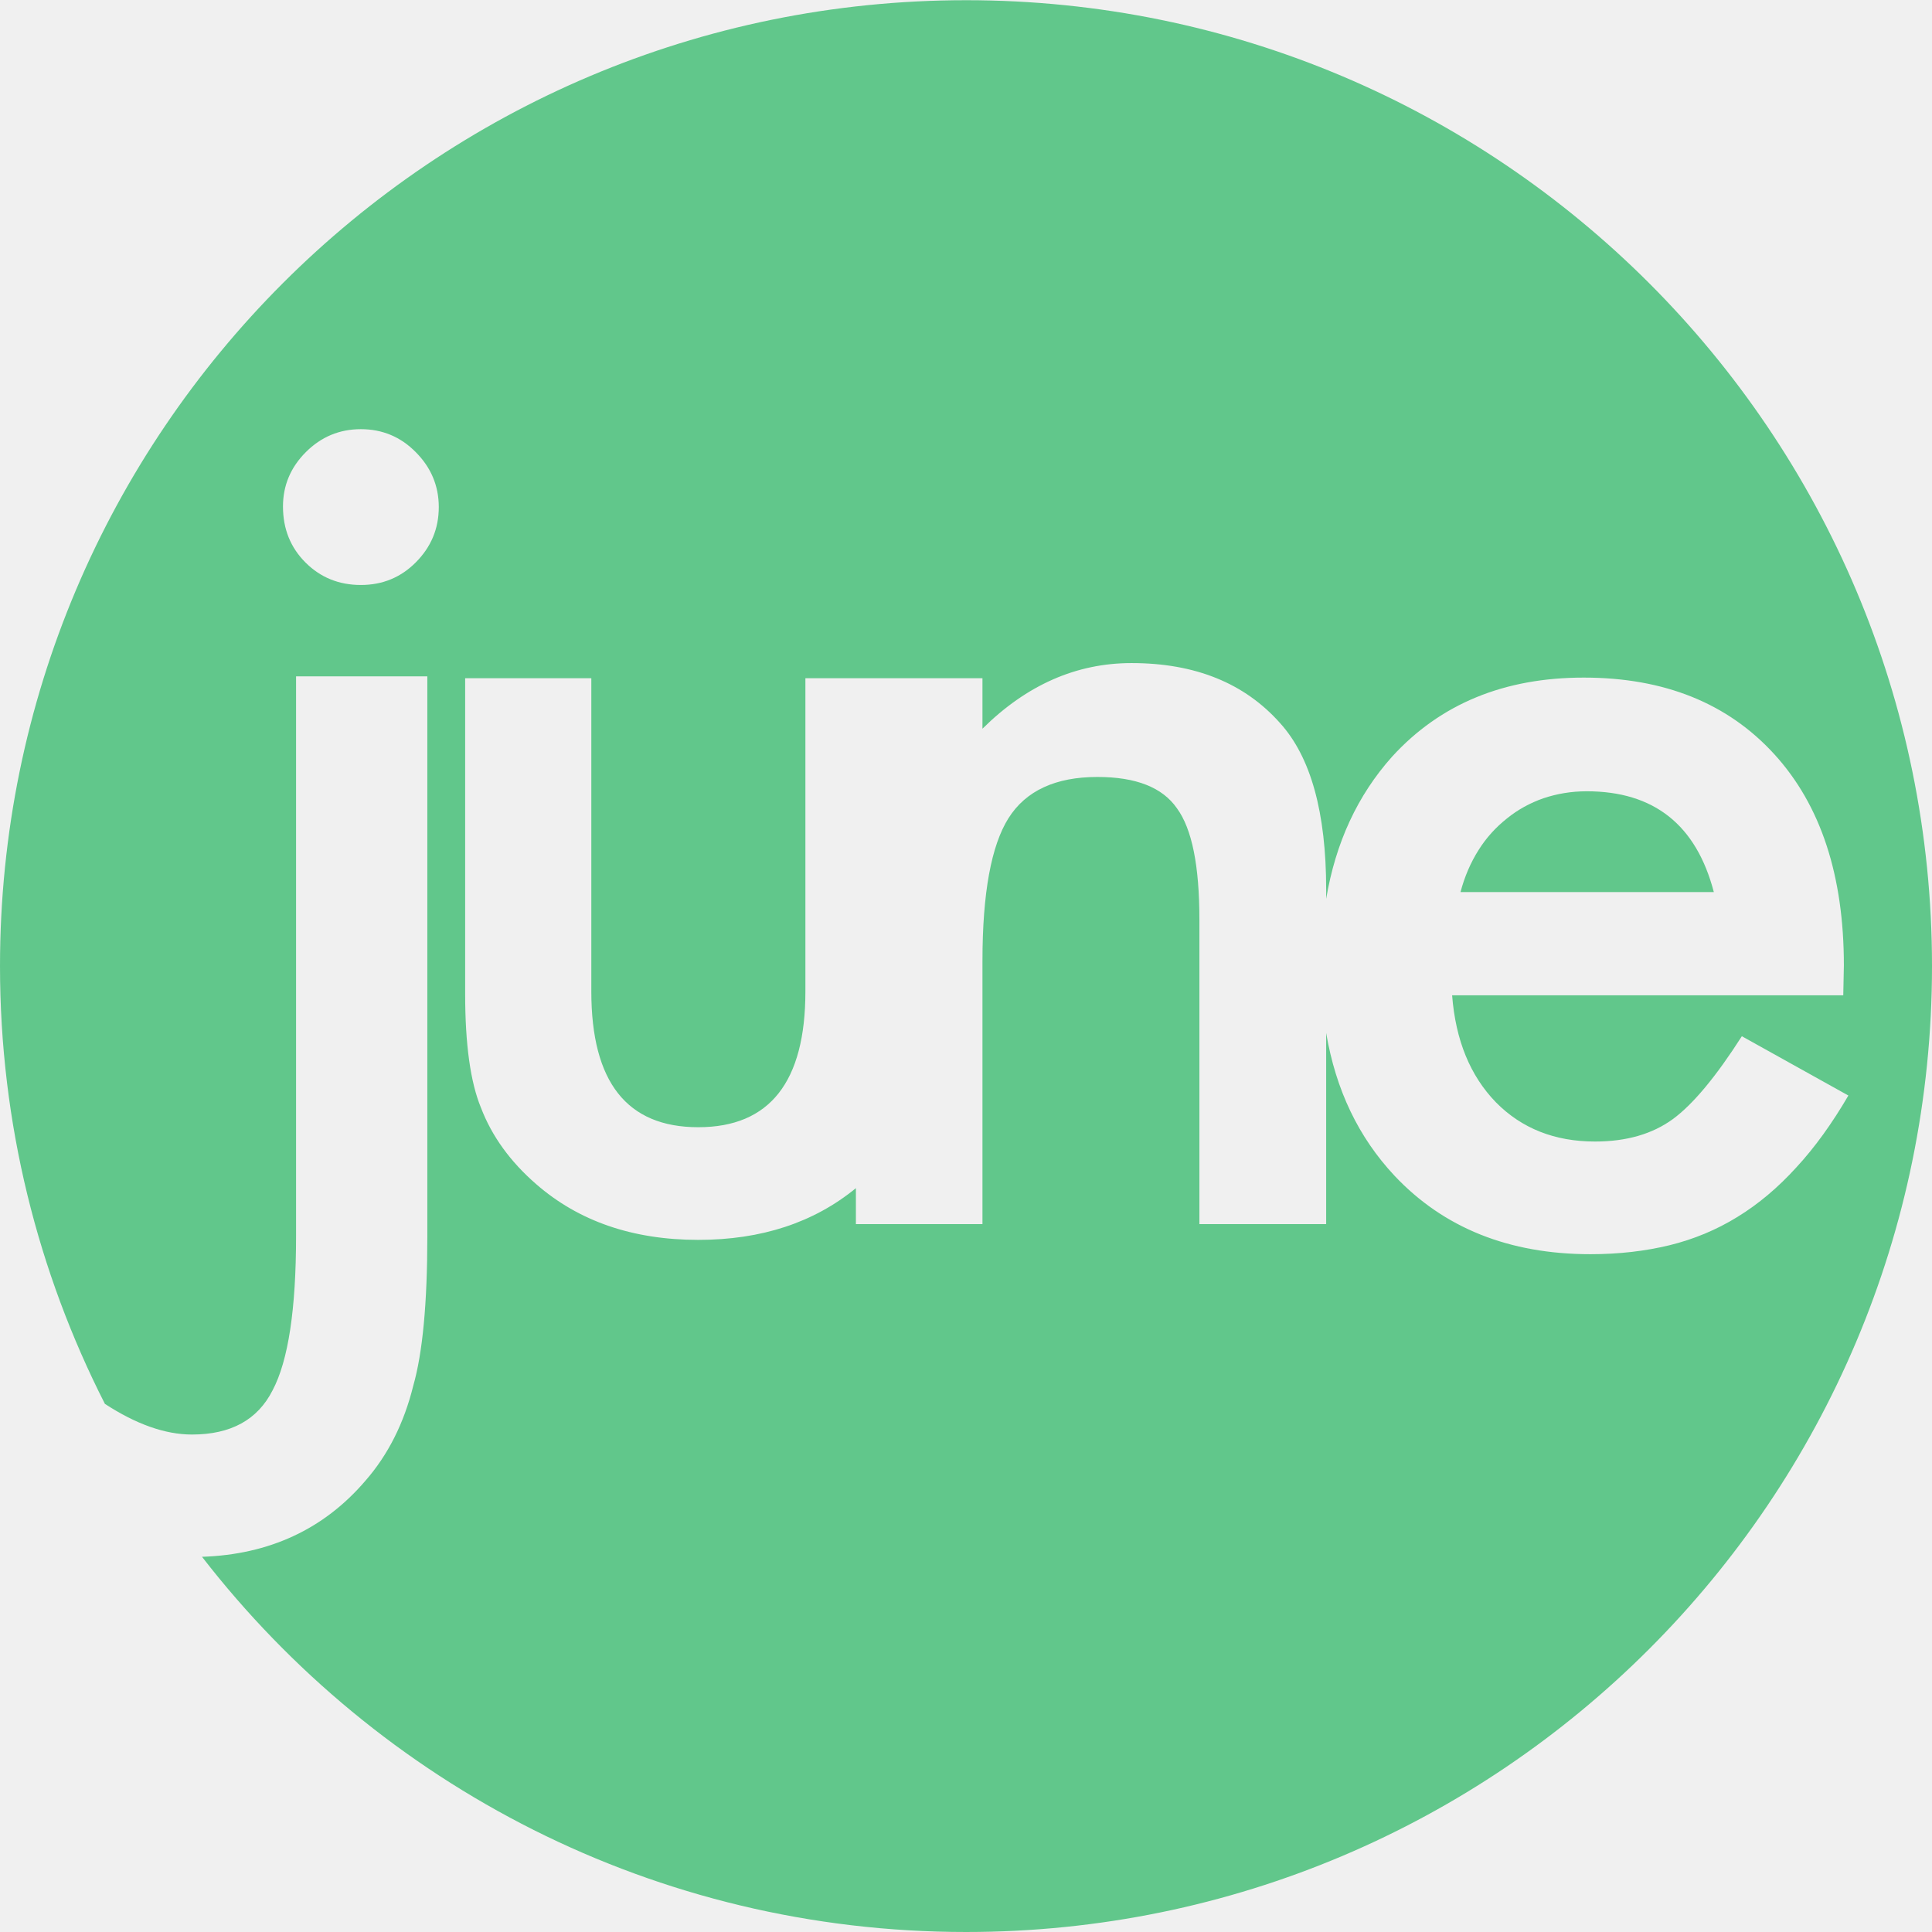
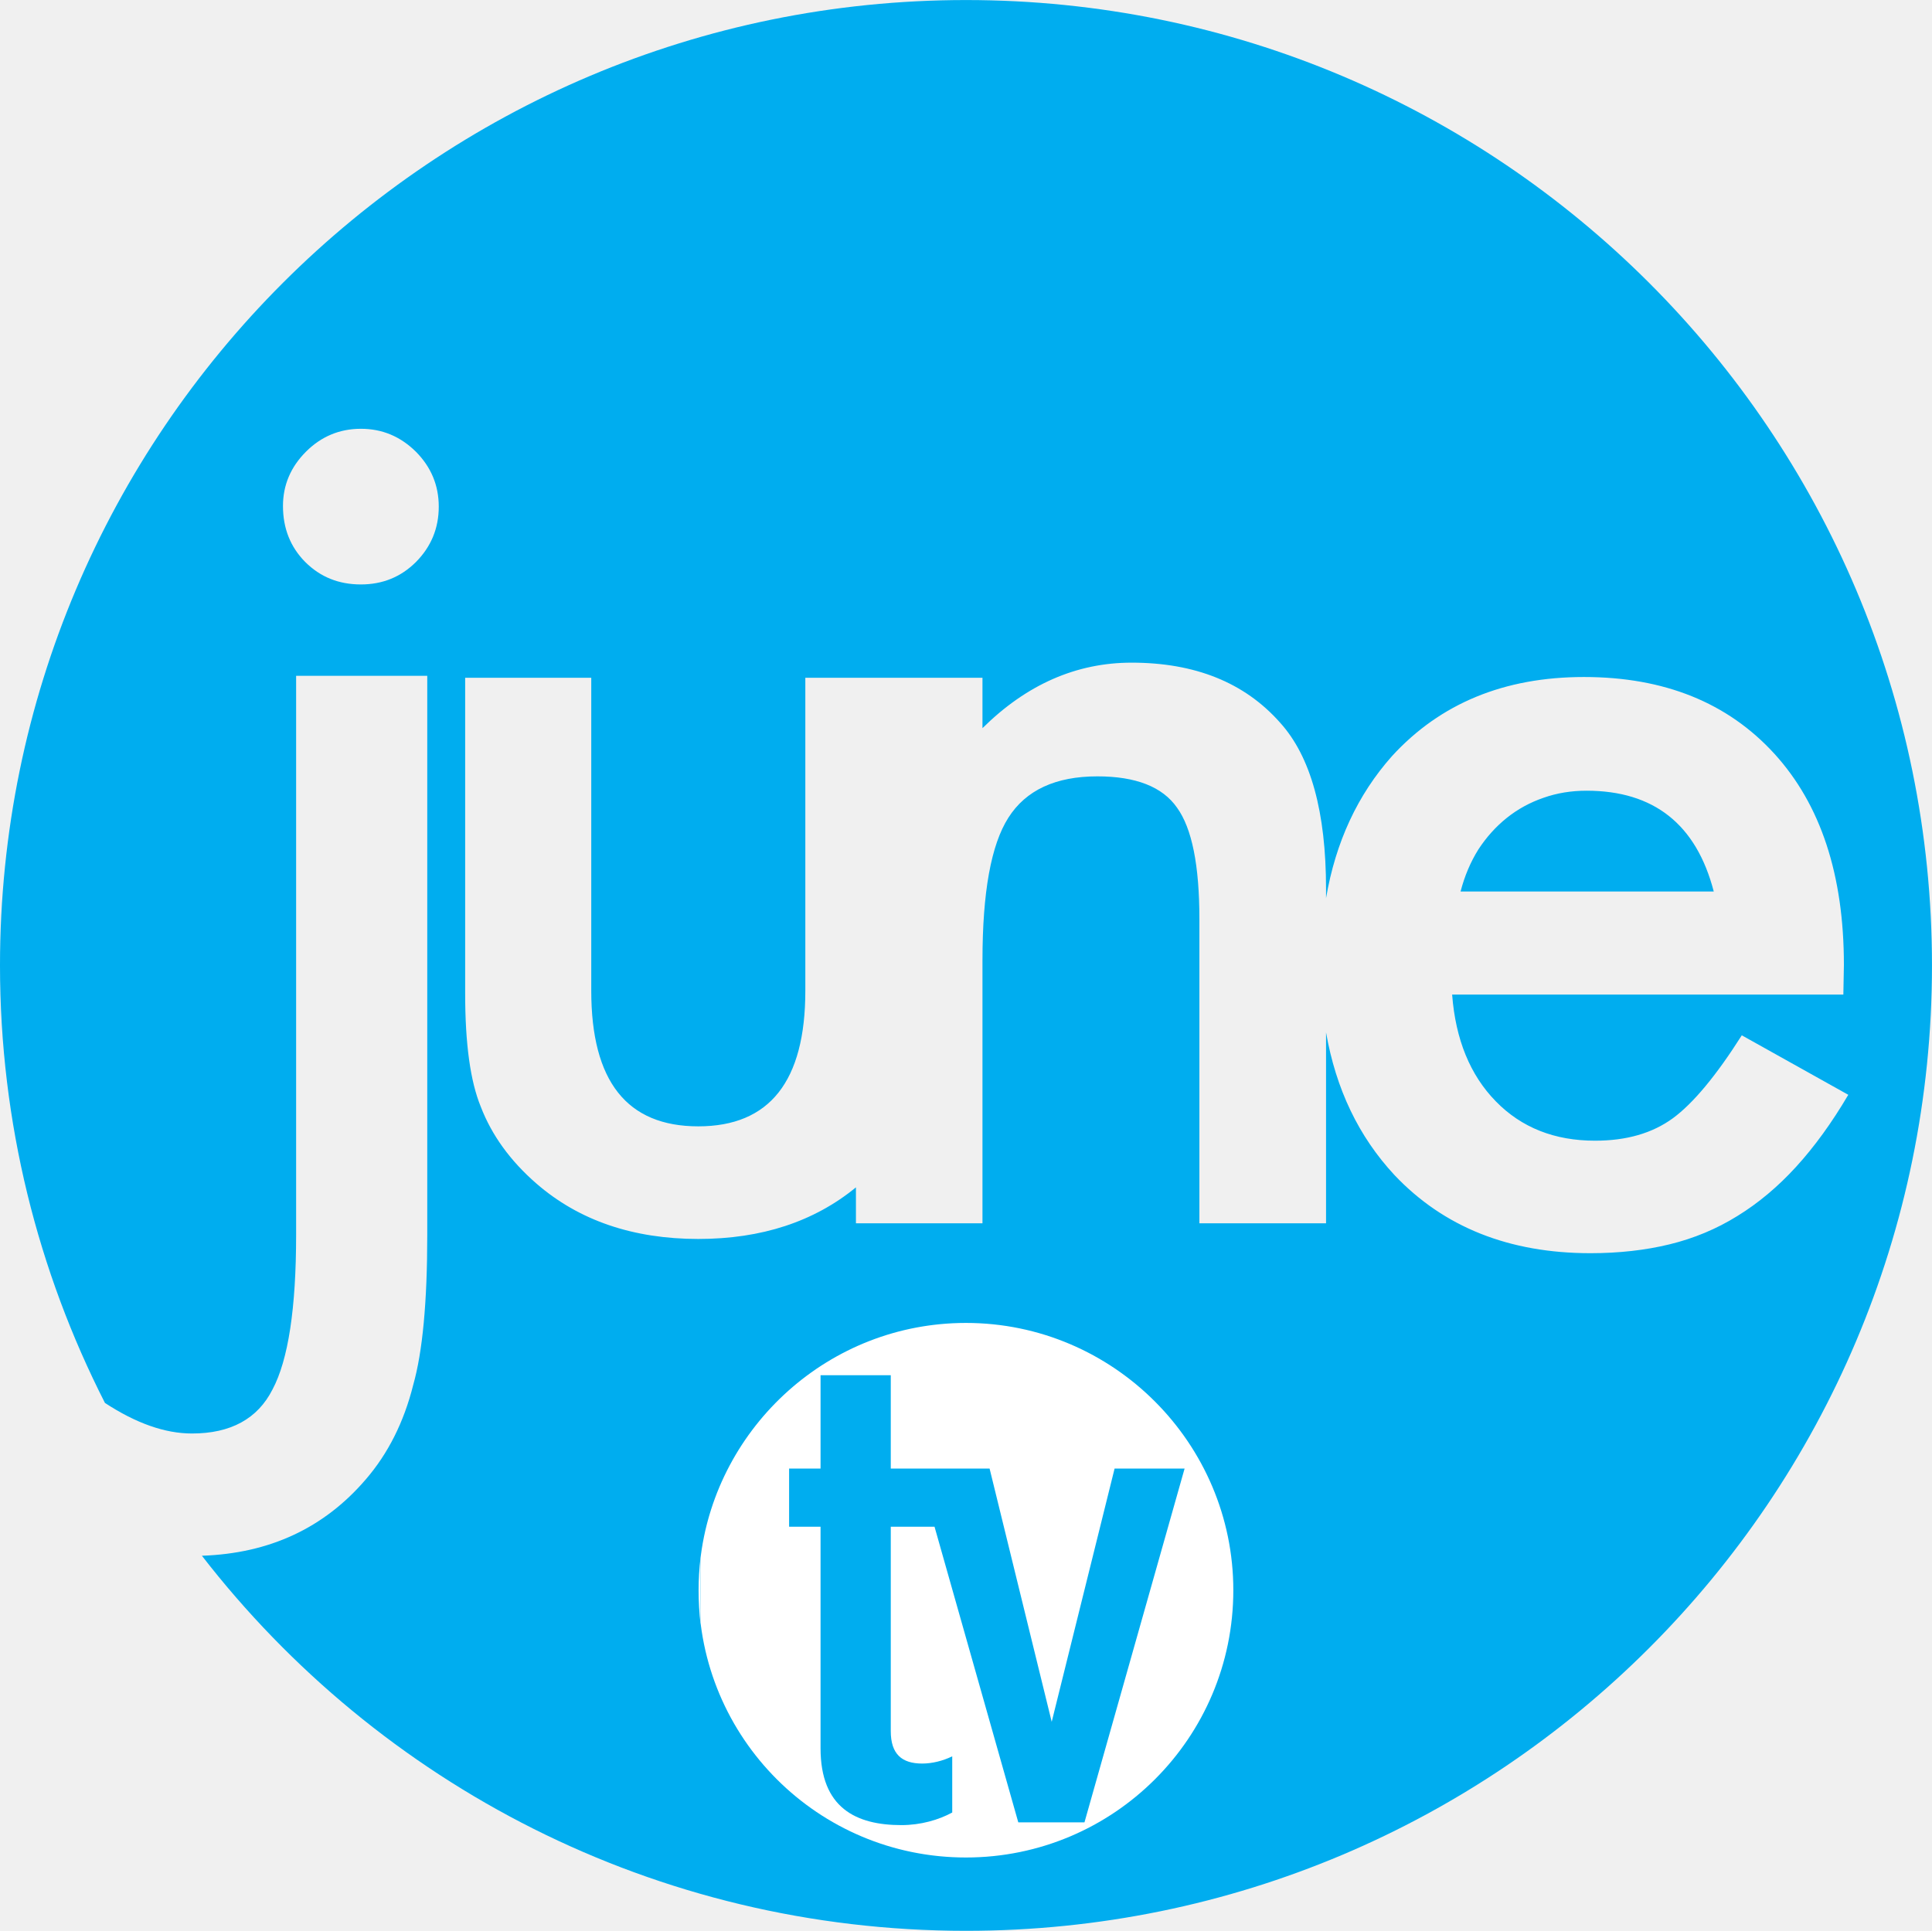
- <svg xmlns="http://www.w3.org/2000/svg" version="1.1" width="600" height="600" id="svg129990">
-   <defs id="defs129992" />
-   <g transform="translate(-50.00024,-232.3302)" id="layer1">
-     <path d="m 542.75,478.071 c -4.762,0 -9.207,0.762 -13.398,2.159 -4.191,1.461 -8.001,3.556 -11.366,6.286 -3.429,2.731 -6.413,5.969 -8.826,9.842 -2.413,3.81 -4.318,8.191 -5.588,13.017 l 78.675,0 c -5.461,-20.891 -18.605,-31.305 -39.496,-31.305 m 46.799,132.204 c -6.477,4 -13.525,6.921 -21.018,8.763 -7.556,1.842 -15.748,2.794 -24.574,2.794 -25.272,0 -45.592,-8.128 -60.895,-24.384 -11.176,-11.938 -18.224,-26.669 -21.209,-44.322 l 0,59.371 -39.369,0 0,-94.55 c 0,-16.7 -2.286,-28.193 -6.985,-34.607 -4.508,-6.477 -12.7,-9.715 -24.701,-9.715 -12.954,0 -22.224,4.254 -27.622,12.827 -5.334,8.509 -8.064,23.24 -8.064,44.322 l 0,81.723 -39.306,0 0,-11.176 c -13.017,10.668 -29.273,16.065 -48.958,16.065 -20.32,0 -37.083,-5.778 -50.291,-17.272 -8.128,-7.048 -13.843,-14.986 -17.208,-23.812 -3.238,-7.874 -4.889,-19.621 -4.889,-35.178 l 0,-98.169 39.179,0 0,97.28 c 0,28.13 11.049,42.163 33.21,42.163 22.161,0 33.273,-14.033 33.273,-42.163 l 0,-97.28 54.99,0 0,15.684 c 13.716,-13.589 29.146,-20.383 46.291,-20.383 19.748,0 35.115,6.223 46.164,18.669 9.525,10.541 14.287,27.749 14.287,51.688 l 0,2.857 c 2.921,-17.399 9.715,-32.13 20.51,-44.195 14.986,-16.383 34.797,-24.51 59.498,-24.51 24.955,0 44.703,7.937 59.181,23.812 14.414,15.811 21.589,37.655 21.589,65.594 l -0.19,9.271 -121.473,0 c 1.08,13.906 5.588,24.955 13.589,33.21 8.001,8.128 18.288,12.192 30.797,12.192 9.779,0 17.843,-2.349 24.193,-6.985 6.286,-4.635 13.398,-13.208 21.399,-25.717 l 33.083,18.415 c -5.08,8.699 -10.477,16.192 -16.192,22.352 -5.651,6.223 -11.747,11.366 -18.288,15.367 M 179.093,407.016 c -4.635,4.635 -10.287,6.985 -17.018,6.985 -6.858,0 -12.573,-2.349 -17.208,-6.985 -4.635,-4.635 -6.985,-10.414 -6.985,-17.399 0,-6.477 2.349,-12.128 7.112,-16.891 4.762,-4.762 10.477,-7.112 17.081,-7.112 6.604,0 12.319,2.349 17.018,7.112 4.762,4.762 7.175,10.477 7.175,17.081 0,6.731 -2.413,12.446 -7.175,17.208 M 350.032,232.394 c -165.732,0 -300.031,134.3 -300.031,299.968 0,48.958 11.811,95.121 32.575,135.951 9.652,6.286 18.669,9.525 27.05,9.525 12.065,0 20.383,-4.572 25.019,-13.716 4.889,-9.207 7.302,-25.209 7.302,-48.005 l 0,-173.733 40.766,0 0,173.859 c 0,20.764 -1.46,36.258 -4.381,46.481 -2.857,11.557 -7.81,21.399 -14.795,29.4 -12.89,15.113 -29.908,22.987 -50.799,23.685 54.863,70.865 140.713,116.52 237.295,116.52 165.668,0 299.968,-134.3 299.968,-299.968 0,-165.668 -134.3,-299.968 -299.968,-299.968" id="path5113" style="fill:#61c78b;fill-opacity:1;fill-rule:nonzero;stroke:none" />
+ <svg xmlns="http://www.w3.org/2000/svg" height="169.25mm" width="169.33mm" version="1.1" viewBox="0 0 600 599.694">
+   <defs>
+     <clipPath id="a" clipPathUnits="userSpaceOnUse">
+       <path d="m78.276 543.57c-0.012 0.1-0.018 0.21-0.018 0.31s0.006 0.2 0.018 0.3v-0.61" />
+     </clipPath>
+     <clipPath id="d" clipPathUnits="userSpaceOnUse">
+       <path d="m80.698 541.44c-1.245 0-2.272 0.93-2.422 2.13v0.61c0.15 1.2 1.177 2.14 2.422 2.14 1.347 0 2.441-1.1 2.441-2.44 0-1.35-1.094-2.44-2.441-2.44" />
+     </clipPath>
+     <clipPath id="c" clipPathUnits="userSpaceOnUse">
+       <path clip-rule="evenodd" d="m80.698 546.32c1.347 0 2.441-1.1 2.441-2.44 0-1.35-1.094-2.44-2.441-2.44-1.348 0-2.44 1.09-2.44 2.44 0 1.34 1.092 2.44 2.44 2.44" />
+     </clipPath>
+     <clipPath id="b" clipPathUnits="userSpaceOnUse">
+       <path d="m0.015 0h595.27v841.89h-595.27l-0.005-841.89z" />
+     </clipPath>
+   </defs>
+   <g transform="translate(-112.32 -142.67)">
+     <g transform="matrix(34.023 0 0 -34.023 605.04 388.25)">
+       <path d="m0 0c-0.139 0-0.27-0.021-0.394-0.065-0.122-0.042-0.234-0.103-0.334-0.183s-0.187-0.177-0.26-0.289c-0.07-0.112-0.125-0.24-0.162-0.383h2.311c-0.159 0.613-0.547 0.92-1.161 0.92zm1.376-3.883c-0.19-0.118-0.396-0.204-0.618-0.258-0.221-0.054-0.463-0.081-0.722-0.081-0.743 0-1.34 0.238-1.79 0.714-0.327 0.352-0.534 0.786-0.624 1.302v-1.743h-1.156v2.778c0 0.49-0.068 0.828-0.204 1.016-0.133 0.191-0.376 0.286-0.727 0.286-0.382 0-0.653-0.126-0.813-0.378-0.158-0.248-0.236-0.682-0.236-1.302v-2.4h-1.155v0.328c-0.382-0.313-0.861-0.471-1.439-0.471-0.596 0-1.09 0.169-1.478 0.506-0.239 0.208-0.407 0.441-0.507 0.7-0.096 0.233-0.143 0.577-0.143 1.034v2.883h1.151v-2.858c0-0.825 0.325-1.237 0.977-1.237 0.651 0 0.977 0.412 0.977 1.237v2.858h1.617v-0.46c0.402 0.398 0.856 0.598 1.361 0.598 0.58 0 1.032-0.182 1.355-0.547 0.281-0.31 0.42-0.816 0.42-1.519v-0.084c0.087 0.511 0.288 0.944 0.603 1.298 0.44 0.48 1.024 0.721 1.751 0.721 0.733 0 1.312-0.234 1.738-0.7 0.423-0.464 0.635-1.106 0.635-1.928l-0.005-0.271h-3.571c0.031-0.409 0.164-0.735 0.399-0.975 0.234-0.24 0.537-0.359 0.905-0.359 0.288 0 0.523 0.068 0.711 0.205 0.185 0.136 0.395 0.388 0.629 0.757l0.972-0.543c-0.15-0.255-0.309-0.474-0.476-0.657-0.166-0.182-0.345-0.332-0.537-0.45zm-12.062 5.97c-0.137-0.136-0.304-0.204-0.502-0.204-0.202 0-0.37 0.068-0.507 0.204-0.136 0.137-0.204 0.308-0.204 0.512 0 0.19 0.07 0.356 0.21 0.496 0.139 0.139 0.307 0.209 0.501 0.209 0.195 0 0.361-0.07 0.502-0.209 0.139-0.14 0.209-0.307 0.209-0.502 0-0.197-0.07-0.366-0.209-0.506zm5.022 5.131c-4.87 0-8.818-3.946-8.818-8.813 0-1.438 0.347-2.794 0.958-3.994 0.283-0.185 0.547-0.279 0.794-0.279 0.354 0 0.6 0.134 0.736 0.403 0.143 0.269 0.215 0.739 0.215 1.41v5.104h1.197v-5.107c0-0.611-0.043-1.066-0.128-1.366-0.085-0.34-0.23-0.628-0.434-0.864-0.381-0.444-0.879-0.675-1.495-0.696 1.613-2.083 4.136-3.424 6.975-3.424 4.87 0 8.817 3.945 8.817 8.813 0 4.867-3.947 8.813-8.817 8.813" fill="#00adef" />
+     </g>
+     <g transform="matrix(34.023 0 0 -34.023 -2333.3 19141)">
+       <g clip-path="url(#d)">
+         <g clip-path="url(#c)">
+           <g clip-path="url(#b)">
+             <path d="m78.255 541.42h4.89v4.91h-4.89v-4.91z" fill="#fff" />
+           </g>
+         </g>
+       </g>
+     </g>
+     <g transform="matrix(34.023 0 0 -34.023 449.11 708.68)">
+       <path d="m0 0h-0.604l-0.915 3.23h0.653l0.567-2.312 0.574 2.312h0.639l-0.914-3.23zm-2.409 2.699h-0.287v0.531h0.287v0.852h0.641v-0.852h0.566v-0.531h-0.566v-1.866c0-0.211 0.102-0.296 0.287-0.296 0.09 0 0.188 0.024 0.274 0.066v-0.513c-0.123-0.067-0.287-0.115-0.464-0.115-0.415 0-0.738 0.158-0.738 0.701v2.023" fill="#00adef" />
+     </g>
+     <g transform="matrix(34.023 0 0 -34.023 -2333.3 19141)">
+       <g clip-path="url(#a)">
+         <path d="m78.258 543.57h0.019v0.61h-0.019v-0.61z" fill="#fff" />
+       </g>
+     </g>
  </g>
</svg>
